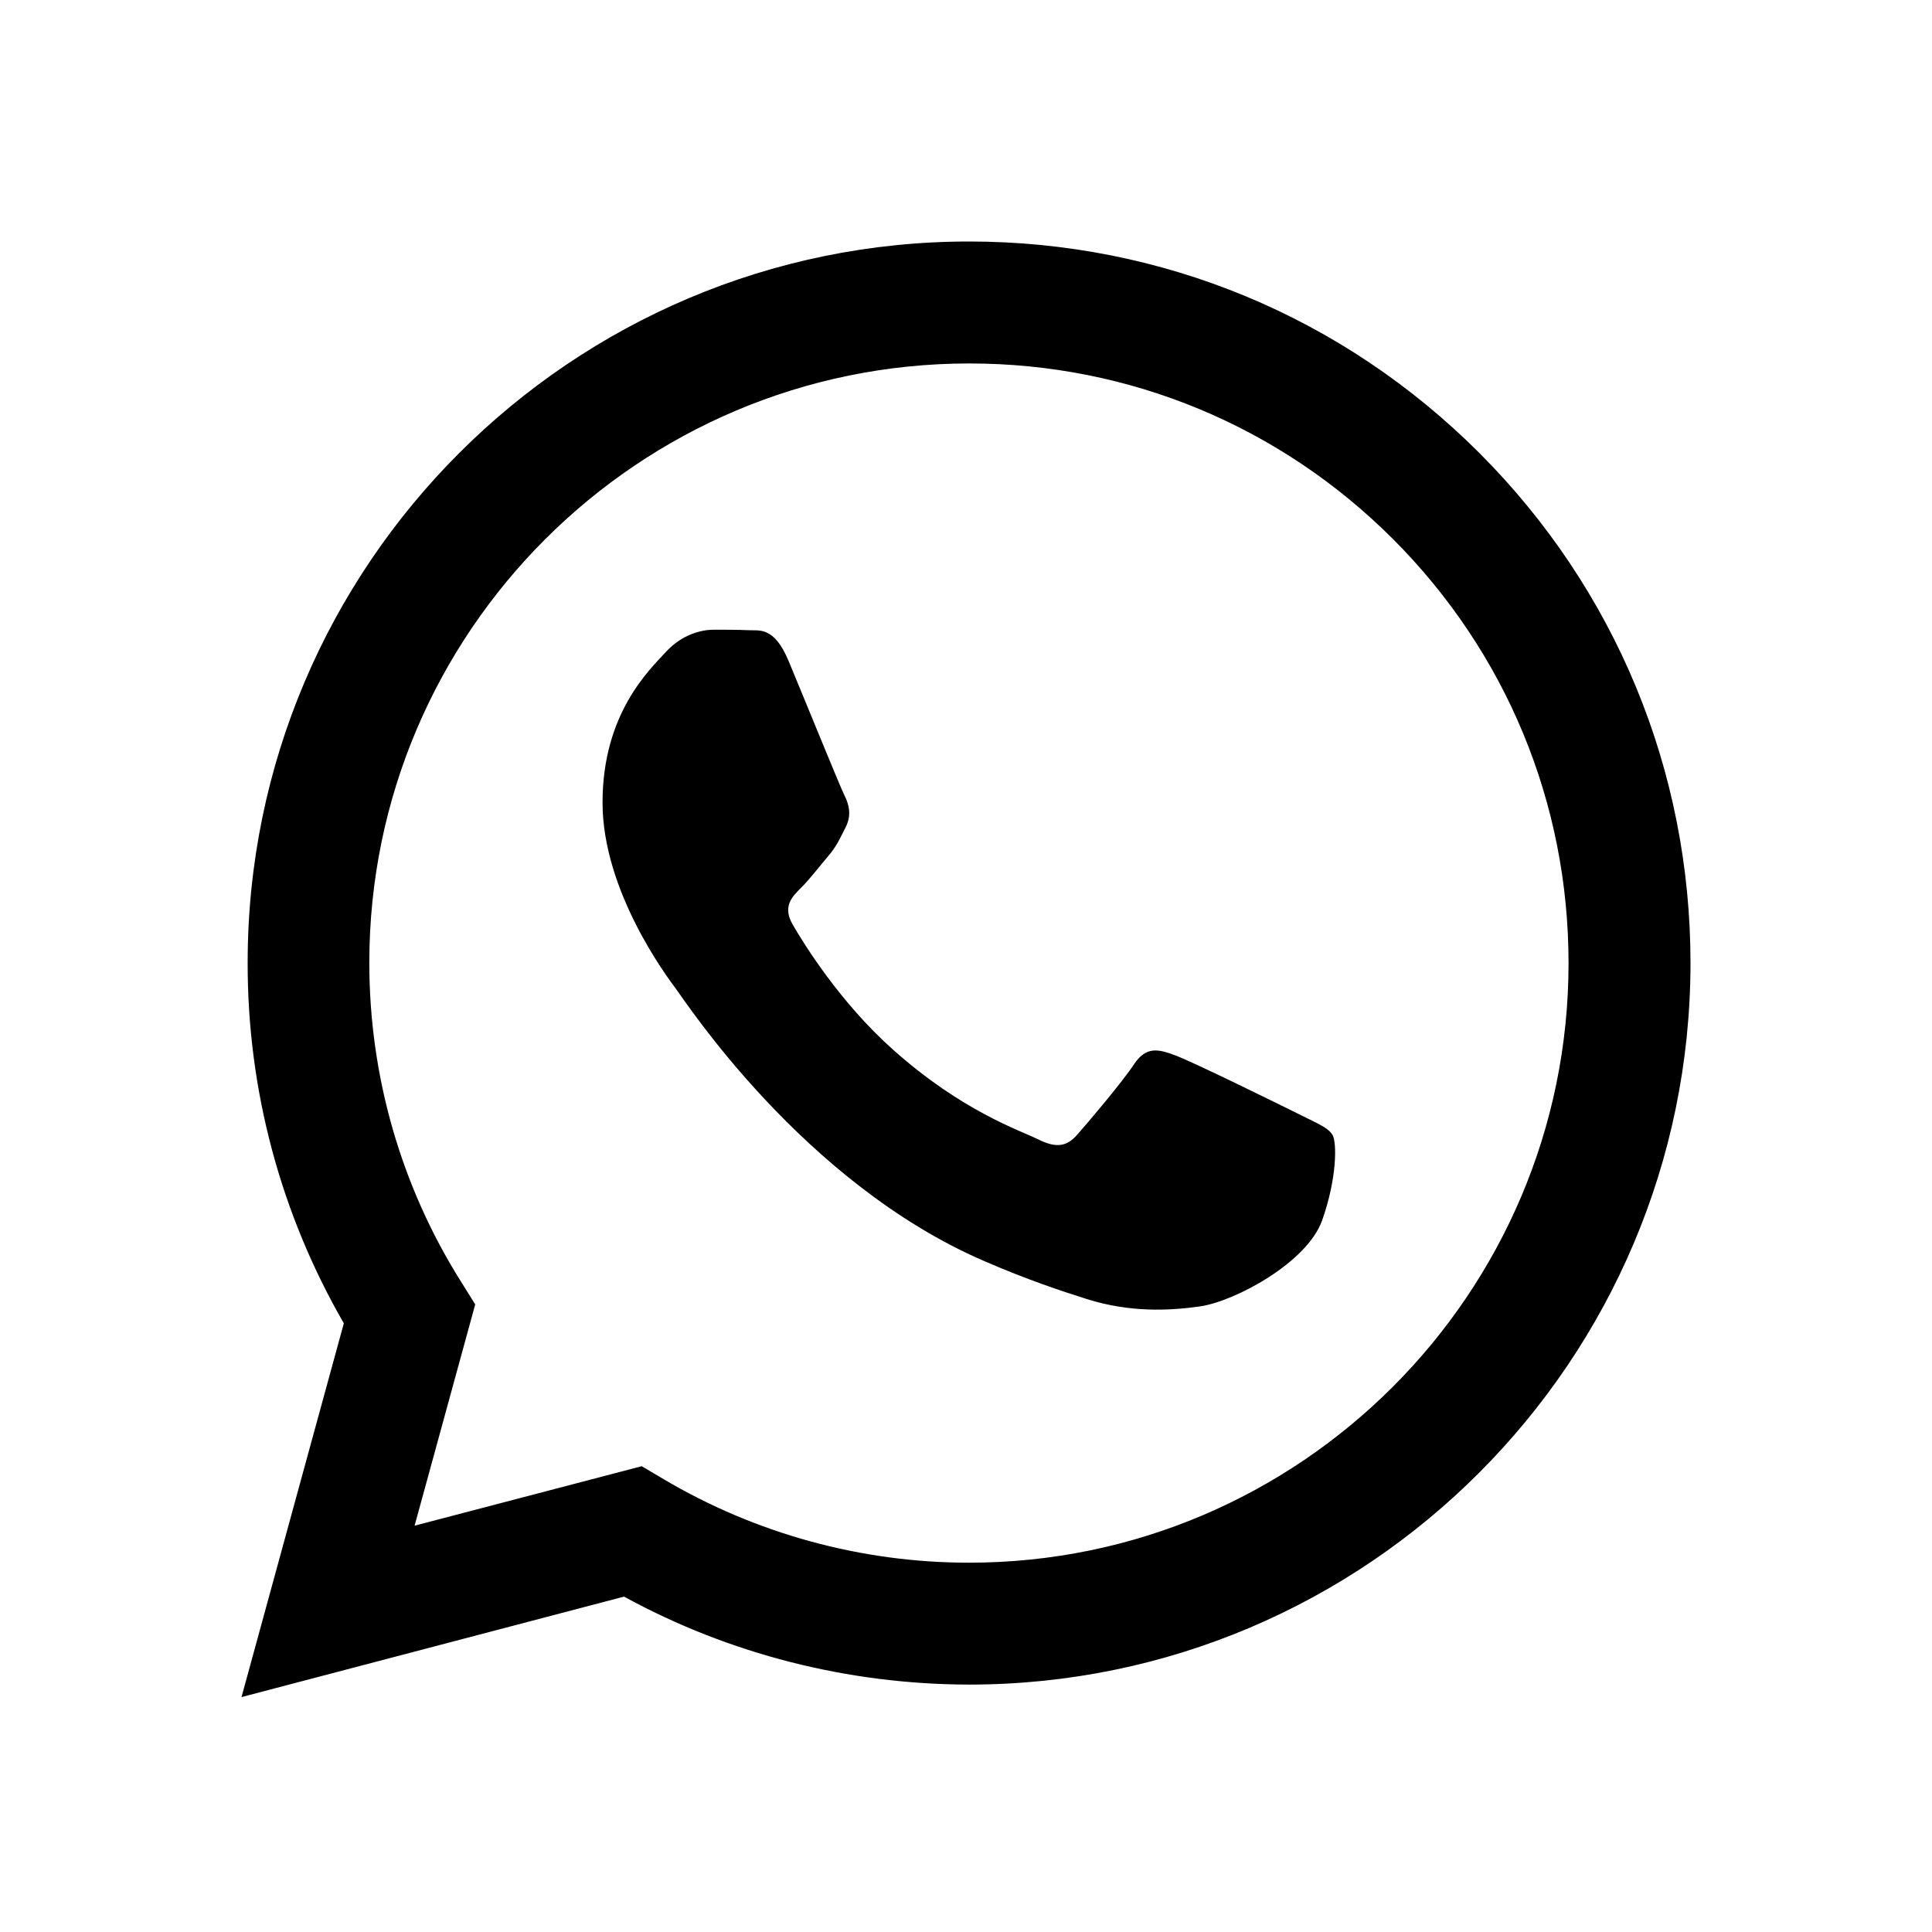
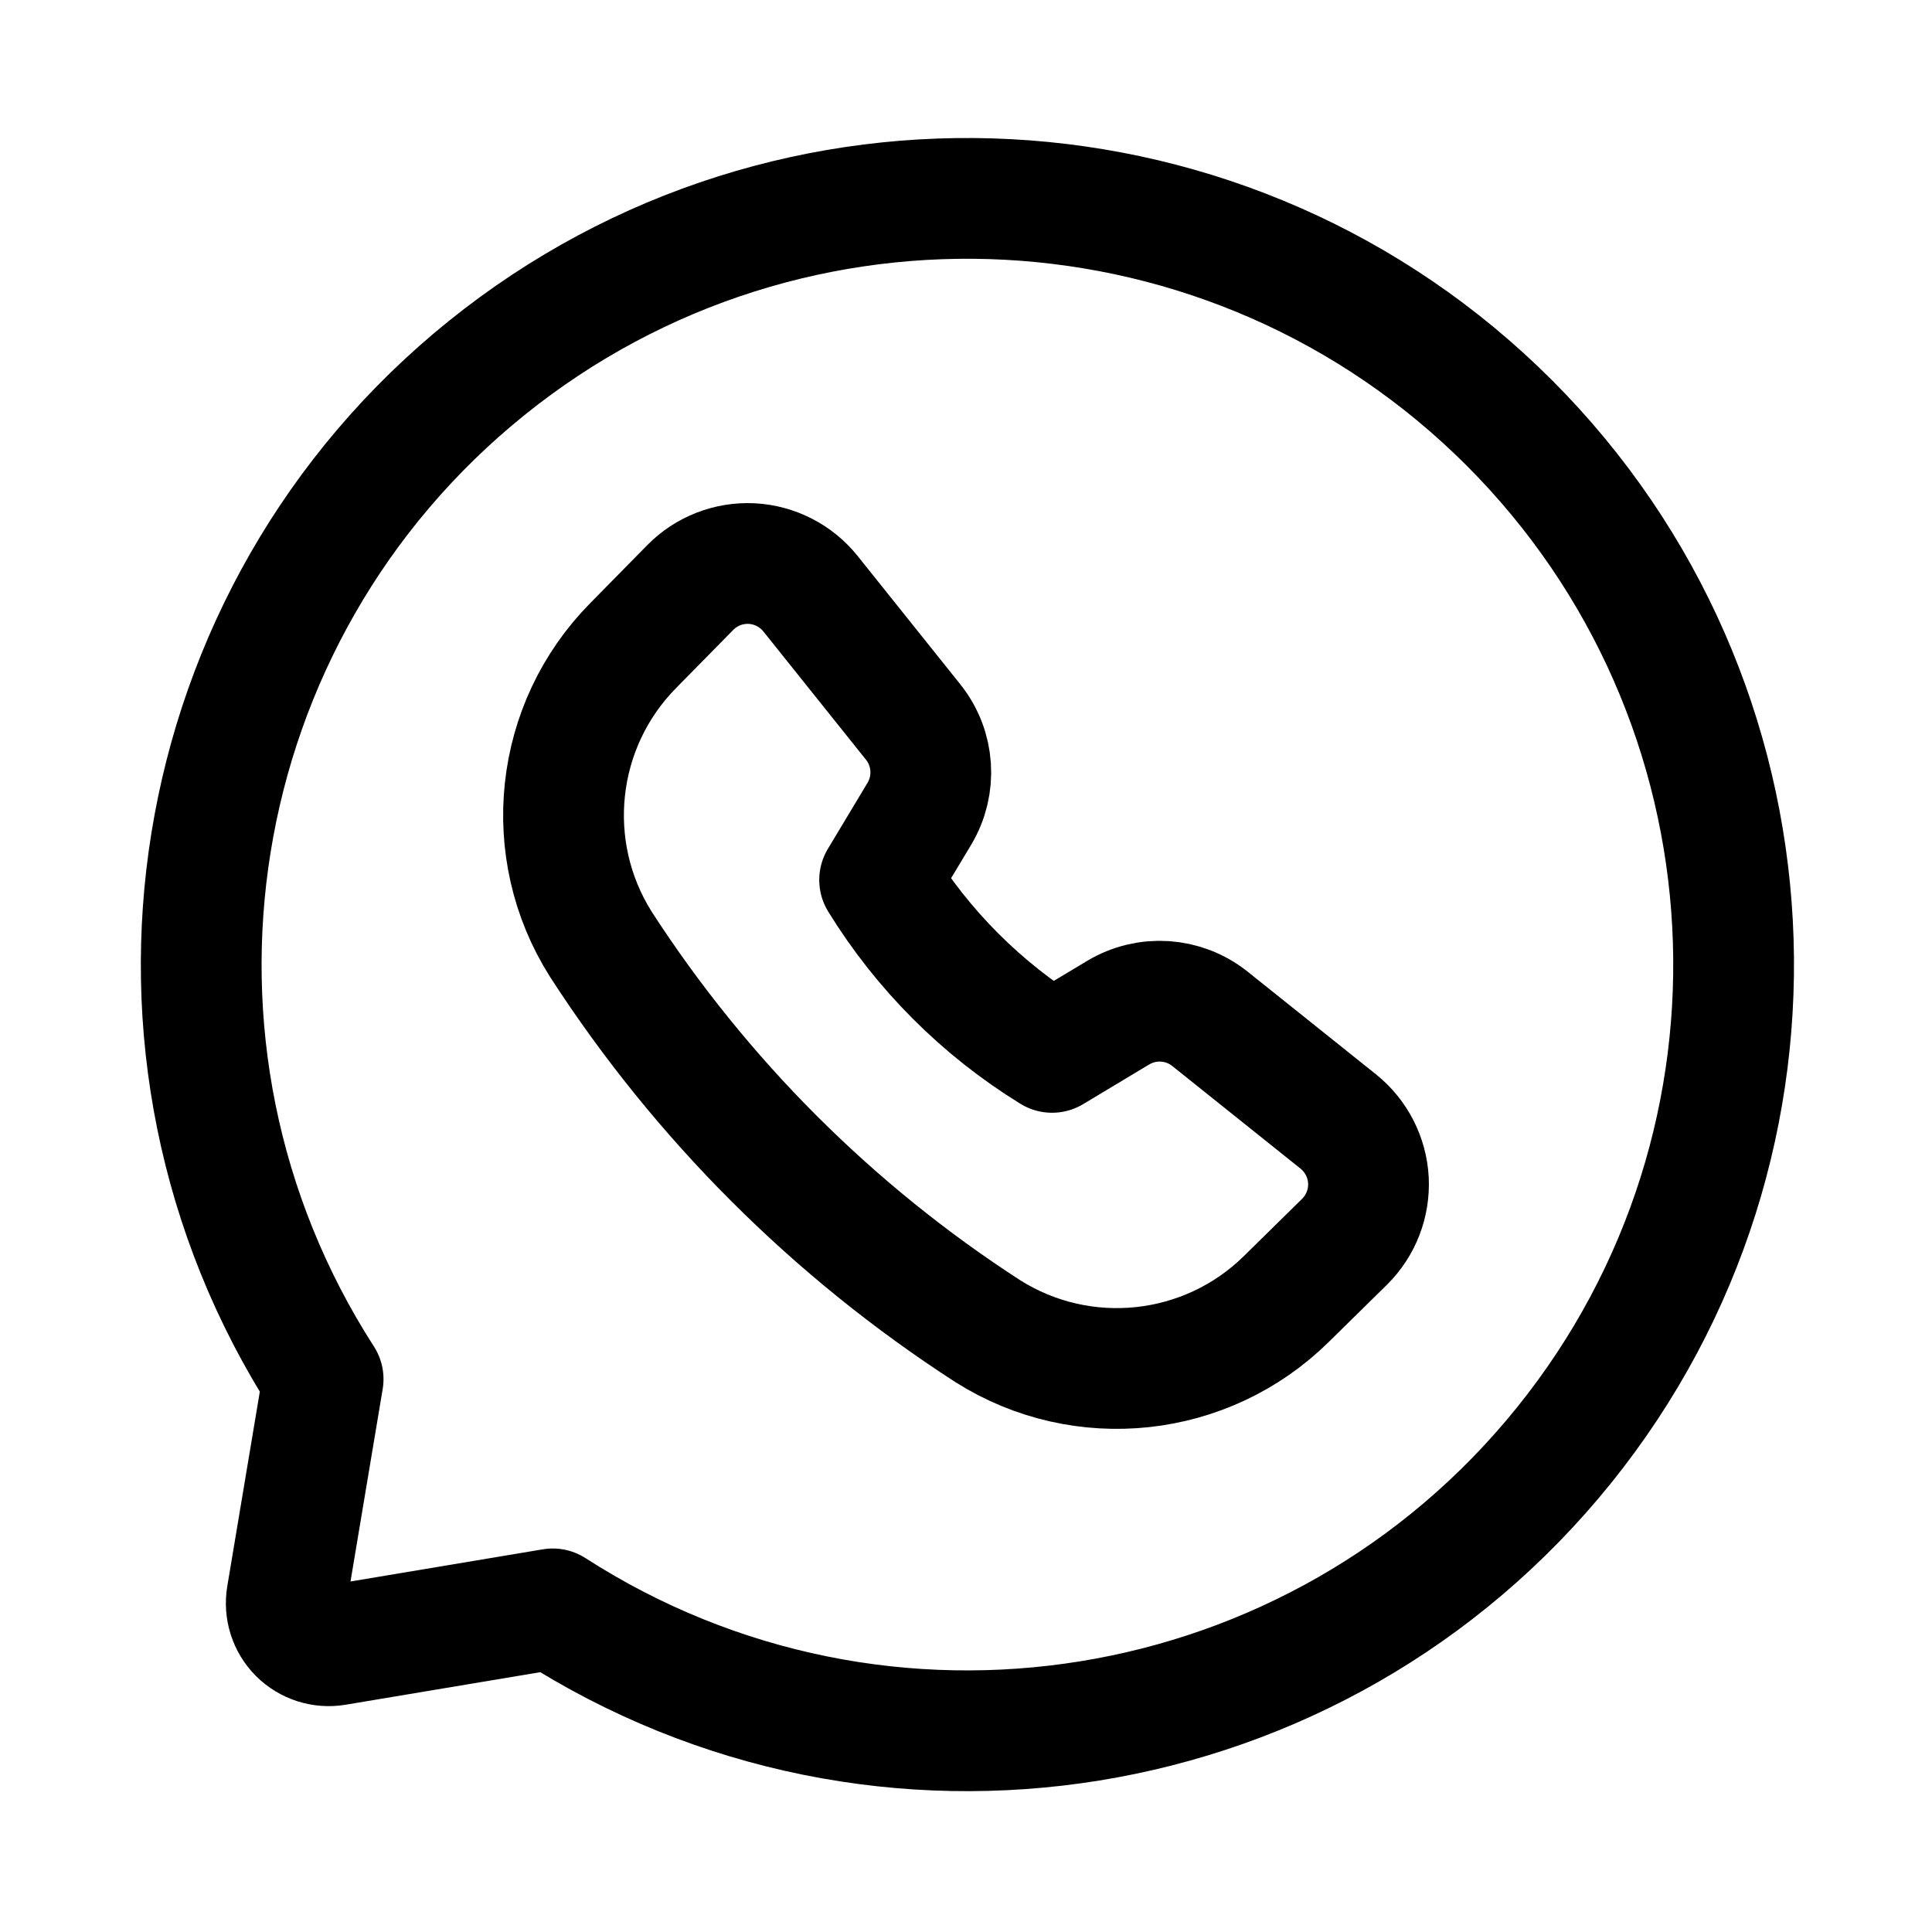
- <svg xmlns="http://www.w3.org/2000/svg" viewBox="0 0 32 32" width="32px" height="32px" fill-rule="evenodd">
-   <path fill-rule="evenodd" d="M 24.504 7.504 C 22.246 5.246 19.246 4 16.051 4 C 9.465 4 4.102 9.359 4.102 15.945 C 4.098 18.051 4.648 20.105 5.695 21.918 L 4 28.109 L 10.336 26.445 C 12.078 27.398 14.047 27.898 16.047 27.902 L 16.051 27.902 C 22.637 27.902 27.996 22.543 28 15.953 C 28 12.762 26.758 9.762 24.504 7.504 Z M 16.051 25.883 L 16.047 25.883 C 14.266 25.883 12.516 25.402 10.992 24.5 L 10.629 24.285 L 6.867 25.27 L 7.871 21.605 L 7.637 21.23 C 6.641 19.648 6.117 17.82 6.117 15.945 C 6.117 10.473 10.574 6.02 16.055 6.02 C 18.707 6.02 21.199 7.055 23.074 8.93 C 24.949 10.809 25.98 13.301 25.98 15.953 C 25.98 21.43 21.523 25.883 16.051 25.883 Z M 21.496 18.445 C 21.199 18.297 19.73 17.574 19.457 17.477 C 19.184 17.375 18.984 17.328 18.785 17.625 C 18.586 17.926 18.016 18.598 17.84 18.797 C 17.668 18.992 17.492 19.02 17.195 18.871 C 16.895 18.723 15.934 18.406 14.793 17.387 C 13.906 16.598 13.305 15.617 13.133 15.32 C 12.957 15.02 13.113 14.859 13.262 14.711 C 13.398 14.578 13.562 14.363 13.711 14.188 C 13.859 14.016 13.91 13.891 14.012 13.691 C 14.109 13.492 14.059 13.316 13.984 13.168 C 13.91 13.02 13.312 11.547 13.062 10.949 C 12.82 10.367 12.574 10.449 12.391 10.438 C 12.219 10.43 12.02 10.43 11.82 10.43 C 11.621 10.43 11.297 10.504 11.023 10.805 C 10.75 11.102 9.98 11.824 9.98 13.293 C 9.98 14.762 11.051 16.184 11.199 16.383 C 11.348 16.578 13.305 19.594 16.301 20.887 C 17.012 21.195 17.566 21.379 18 21.516 C 18.715 21.742 19.367 21.711 19.883 21.637 C 20.457 21.551 21.648 20.914 21.898 20.215 C 22.145 19.52 22.145 18.922 22.07 18.797 C 21.996 18.672 21.797 18.598 21.496 18.445 Z" />
+ <svg xmlns="http://www.w3.org/2000/svg" width="24" height="24" viewBox="0 0 24 24" fill="none">
+   <path fill-rule="evenodd" clip-rule="evenodd" d="M10.927 10.931C11.464 11.803 12.197 12.536 13.069 13.073L13.89 12.58C14.249 12.365 14.703 12.395 15.03 12.656L16.625 13.932C16.848 14.111 16.984 14.377 16.999 14.662C17.013 14.948 16.905 15.226 16.701 15.427L15.98 16.136C14.987 17.115 13.449 17.281 12.27 16.536C10.346 15.292 8.708 13.654 7.464 11.73C6.719 10.551 6.885 9.013 7.865 8.02L8.574 7.299C8.774 7.095 9.052 6.987 9.338 7.001C9.623 7.016 9.889 7.152 10.068 7.375L11.344 8.97C11.605 9.297 11.635 9.751 11.42 10.11L10.927 10.931Z" stroke="currentColor" stroke-width="1.5" stroke-linecap="round" stroke-linejoin="round" />
+   <path fill-rule="evenodd" clip-rule="evenodd" d="M6.867 19.986L4.17 20.437C4.002 20.465 3.831 20.41 3.71 20.29C3.59 20.169 3.535 19.998 3.563 19.829L4.014 17.132C1.382 13.042 2.257 7.626 6.044 4.573C9.83 1.52 15.309 1.813 18.748 5.252C22.187 8.692 22.48 14.17 19.427 17.956C16.374 21.743 10.958 22.618 6.867 19.986Z" stroke="currentColor" stroke-width="1.5" stroke-linecap="round" stroke-linejoin="round" />
</svg>
